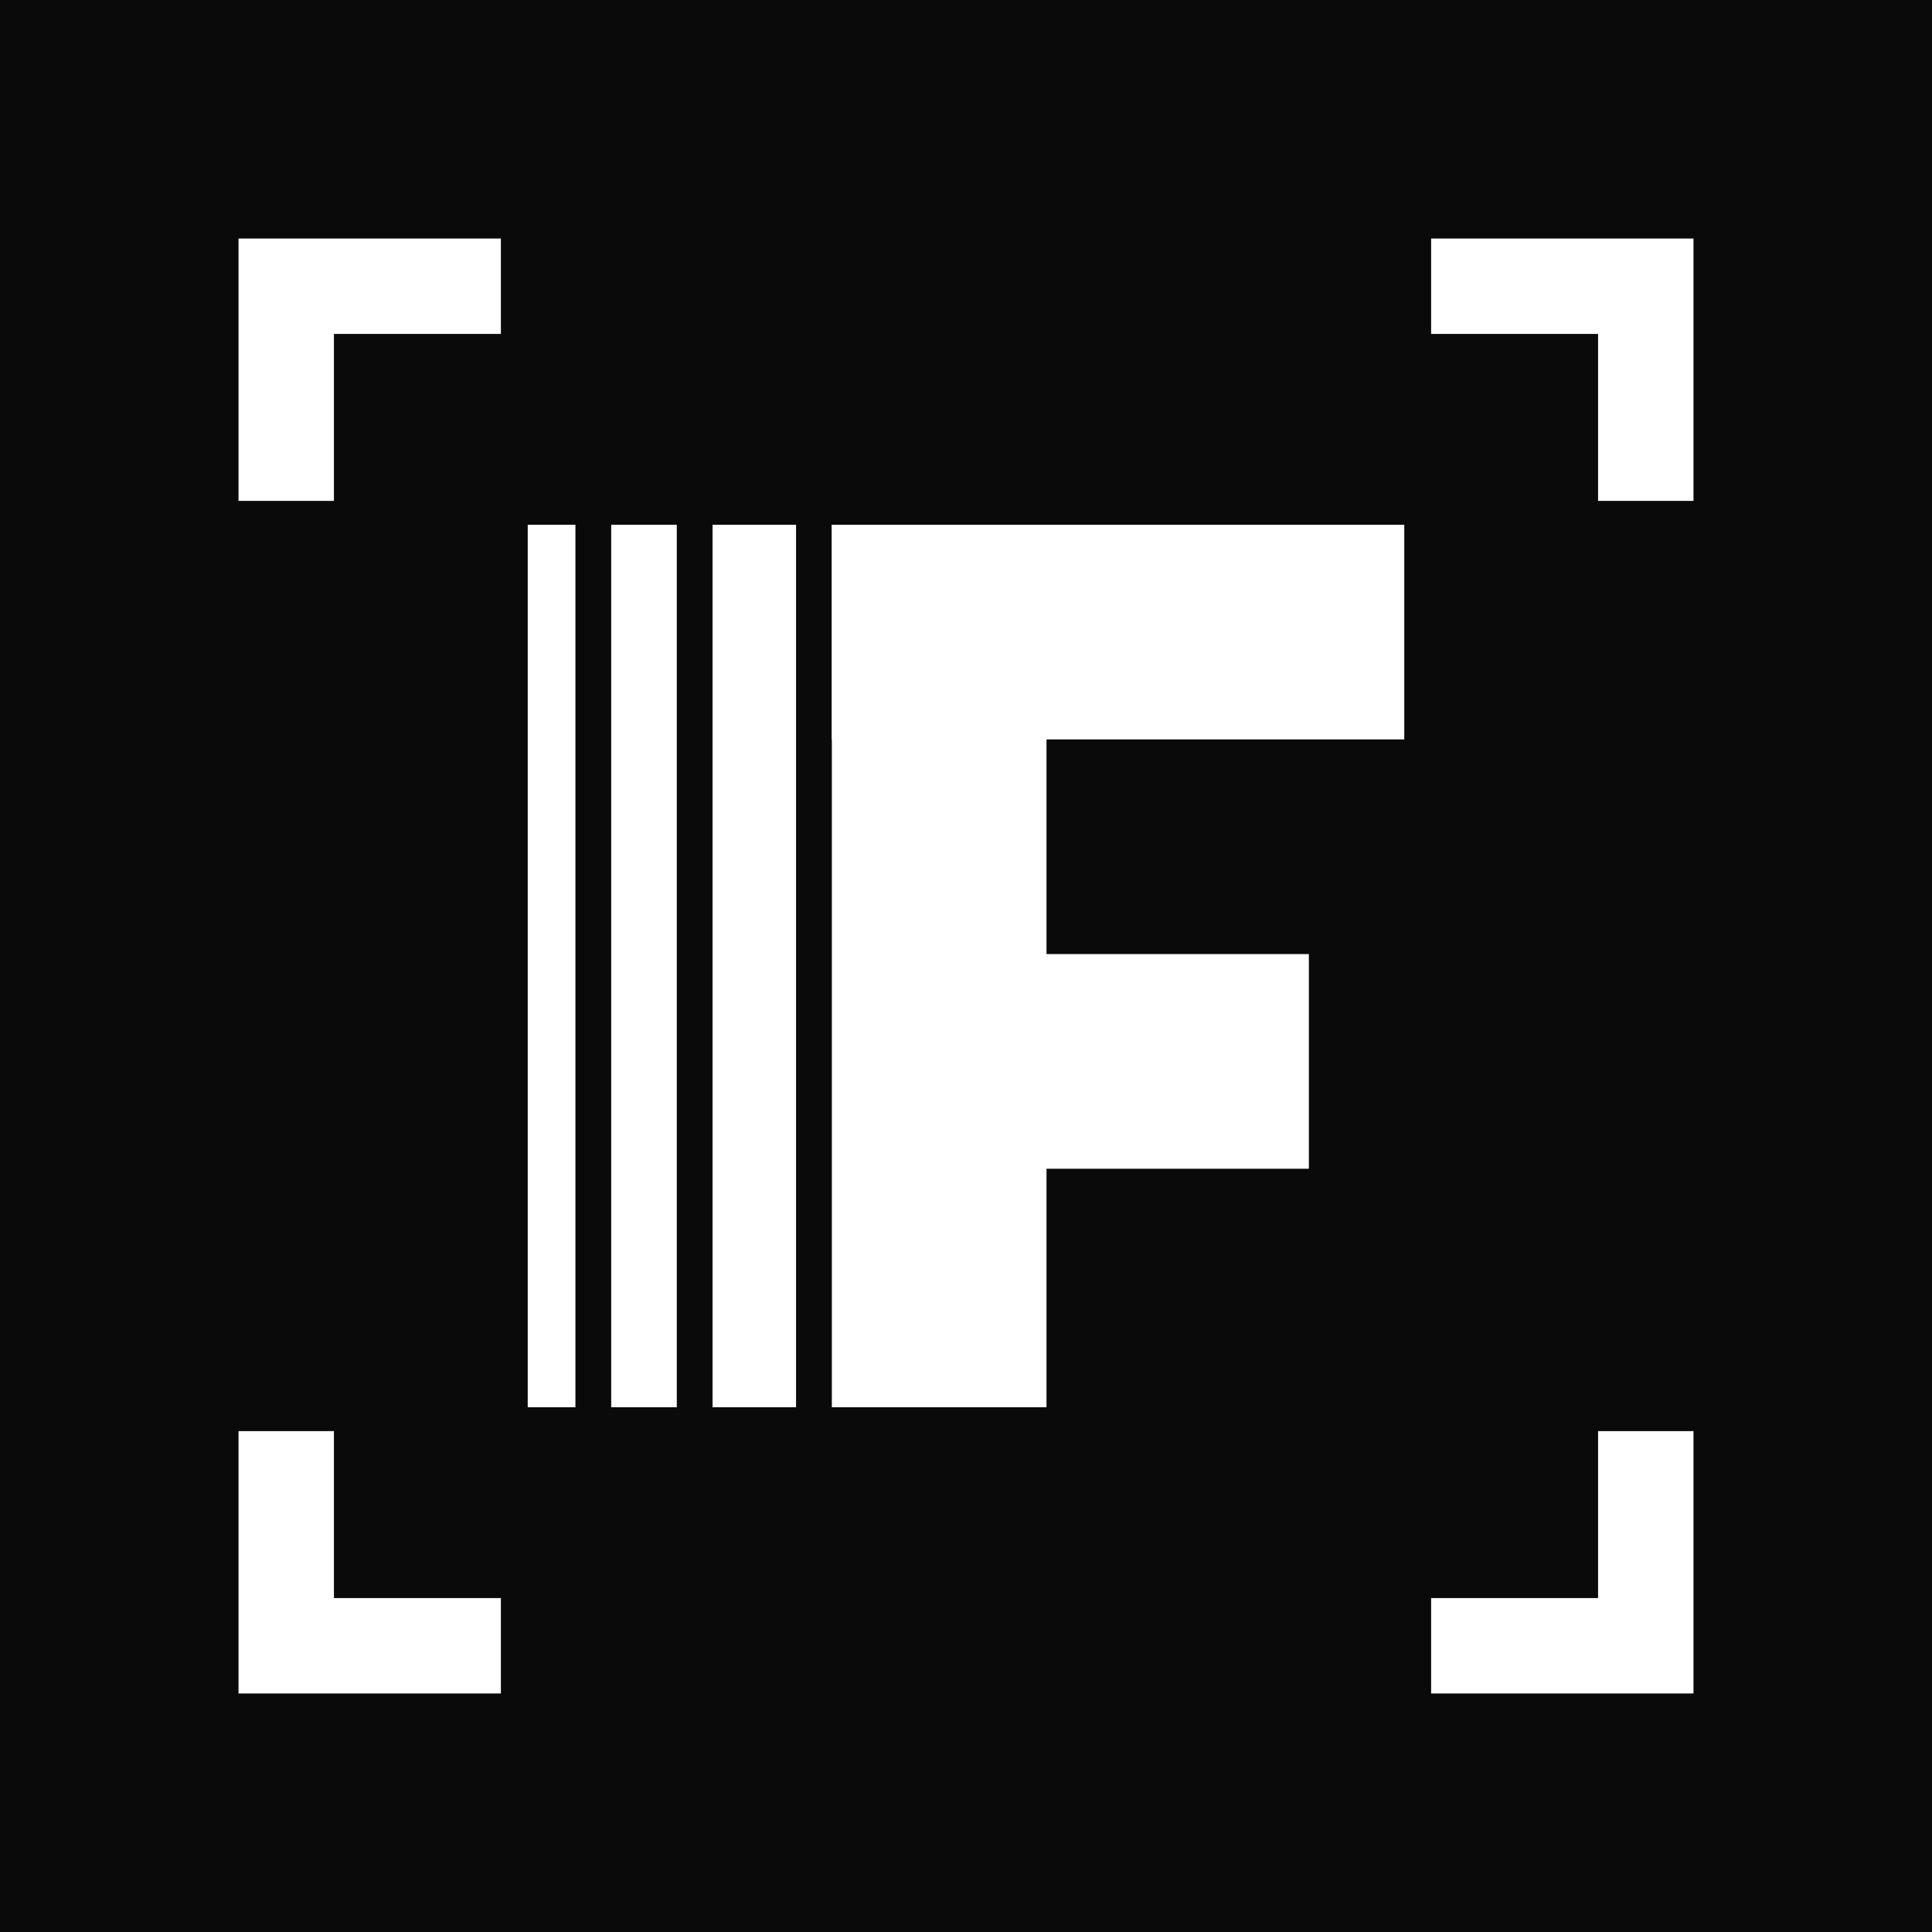
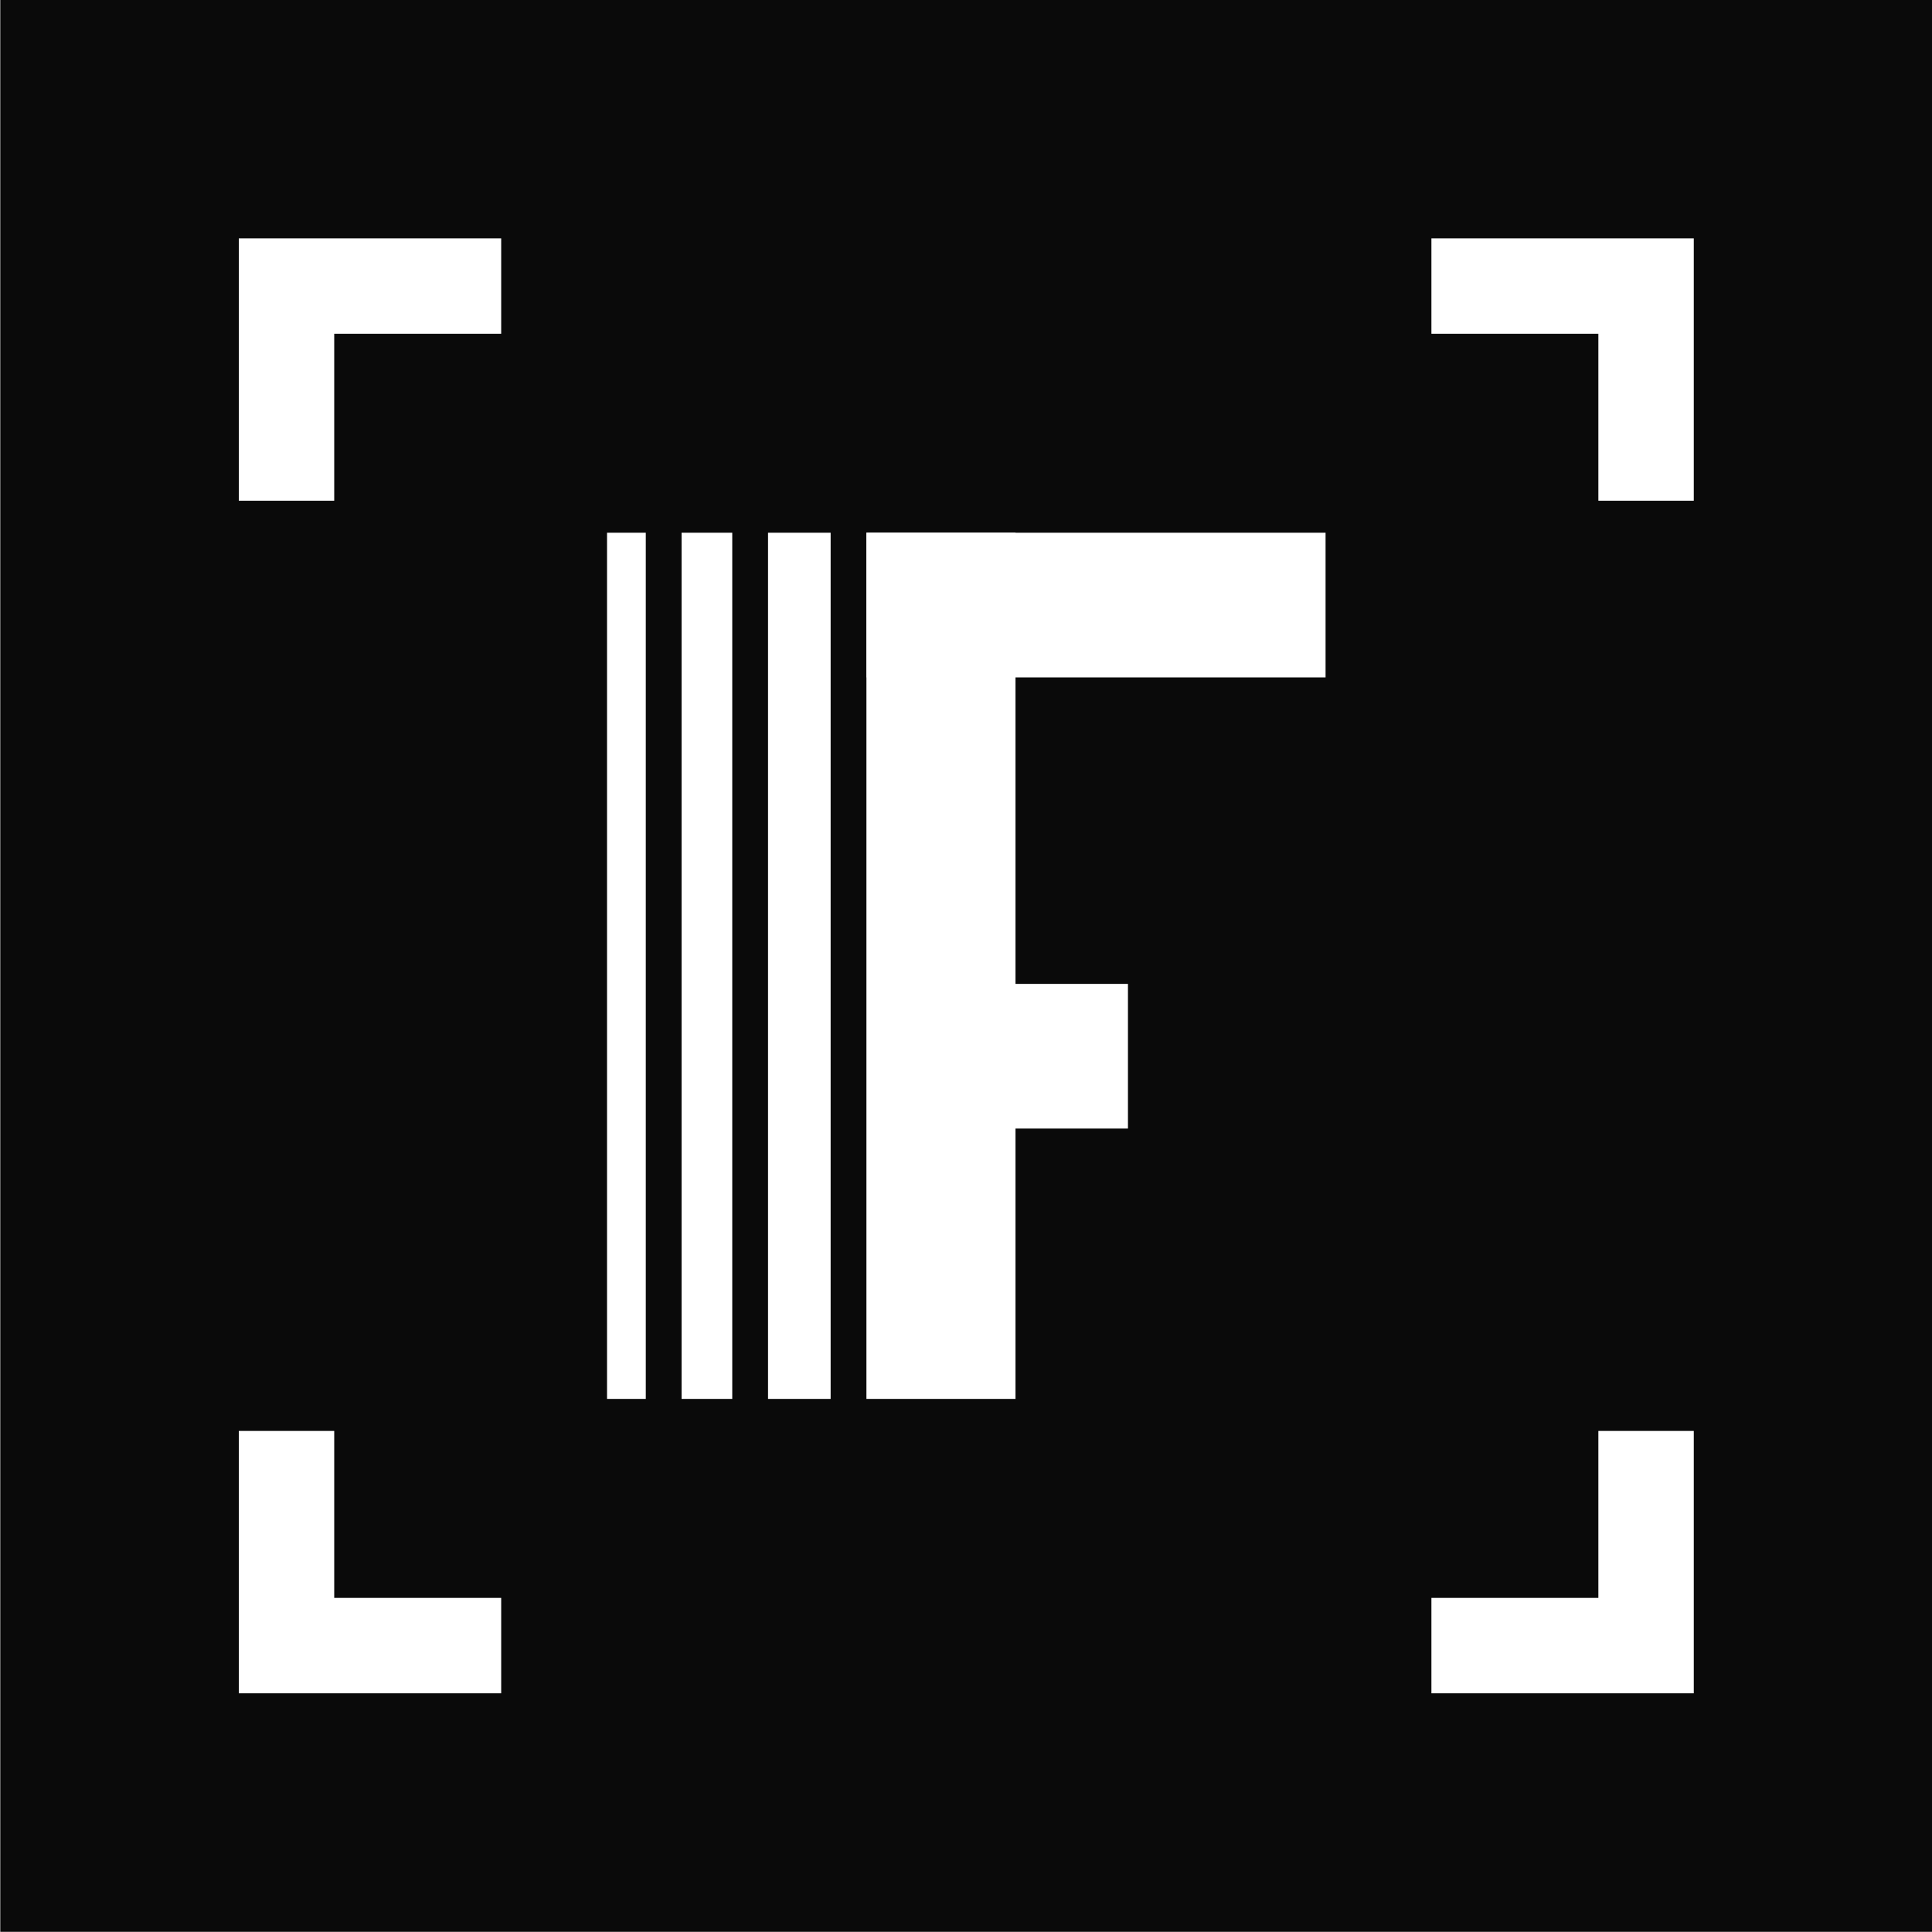
- <svg xmlns="http://www.w3.org/2000/svg" viewBox="-139.5 -236.0 324.0 324.0">
-   <rect x="-139.5" y="-236.0" width="324.0" height="324.0" fill="#0A0A0A" />
+ <svg xmlns="http://www.w3.org/2000/svg" viewBox="-147.8 -232.1 324.0 324.0">
+   <rect x="-147.75" y="-232.131" width="324.0" height="324.0" fill="#0A0A0A" />
  <g transform="matrix(1 0 -0.0 1 0 0)">
-     <path d="M-20.00,0.00 L-6.00,0.00 L-6.00,-148.00 L-20.00,-148.00 Z" fill="#FFFFFF" />
-     <path d="M-37.00,0.00 L-26.00,0.00 L-26.00,-148.00 L-37.00,-148.00 Z" fill="#FFFFFF" />
-     <path d="M-51.00,0.00 L-43.00,0.00 L-43.00,-148.00 L-51.00,-148.00 Z" fill="#FFFFFF" />
-     <path d="M0.00,0.00 L36.00,0.00 L36.00,-148.00 L0.00,-148.00 Z" fill="#FFFFFF" />
-     <path d="M0.00,-148.00 L96.00,-148.00 L96.00,-112.00 L0.00,-112.00 Z" fill="#FFFFFF" />
-     <path d="M33.00,-76.00 L80.00,-76.00 L80.00,-40.00 L33.00,-40.00 Z" fill="#FFFFFF" />
+     <g fill="#FFFFFF" stroke="#FFFFFF" stroke-width="5" stroke-linejoin="miter" stroke-miterlimit="4">
+       <path d="M-16.50,0.00 L-11.00,0.00 L-11.00,-140.26 L-16.50,-140.26 Z" />
+       <path d="M-31.00,0.00 L-27.50,0.00 L-27.50,-140.26 L-31.00,-140.26 Z" />
+       <path d="M-43.50,0.00 L-42.00,0.00 L-42.00,-140.26 L-43.50,-140.26 Z" />
+       <path d="M0.00,0.00 L20.00,0.00 L20.00,-140.26 L0.00,-140.26 Z" />
+       <path d="M0.00,-140.26 L72.00,-140.26 L72.00,-121.00 L0.00,-121.00 Z" />
+       <path d="M19.00,-64.60 L38.86,-64.60 L38.86,-45.34 L19.00,-45.34 Z" />
+     </g>
  </g>
-   <path d="M-99.50,-196.00 L-55.50,-196.00 L-55.50,-180.00 L-83.50,-180.00 L-83.50,-152.00 L-99.50,-152.00 Z" fill="#FFFFFF" />
-   <path d="M144.50,-196.00 L100.50,-196.00 L100.50,-180.00 L128.50,-180.00 L128.50,-152.00 L144.50,-152.00 Z" fill="#FFFFFF" />
-   <path d="M-99.50,48.00 L-55.50,48.00 L-55.50,32.00 L-83.50,32.00 L-83.50,4.00 L-99.50,4.00 Z" fill="#FFFFFF" />
-   <path d="M144.50,48.00 L100.50,48.00 L100.50,32.00 L128.50,32.00 L128.50,4.00 L144.50,4.00 Z" fill="#FFFFFF" />
+   <path d="M-107.75,-192.13 L-63.75,-192.13 L-63.75,-176.13 L-91.75,-176.13 L-91.75,-148.13 L-107.75,-148.13 Z" fill="#FFFFFF" />
+   <path d="M136.25,-192.13 L92.25,-192.13 L92.25,-176.13 L120.25,-176.13 L120.25,-148.13 L136.25,-148.13 Z" fill="#FFFFFF" />
+   <path d="M-107.75,51.87 L-63.75,51.87 L-63.75,35.87 L-91.75,35.87 L-91.75,7.87 L-107.75,7.87 Z" fill="#FFFFFF" />
+   <path d="M136.25,51.87 L92.25,51.87 L92.25,35.87 L120.25,35.87 L120.25,7.87 L136.25,7.87 Z" fill="#FFFFFF" />
</svg>
